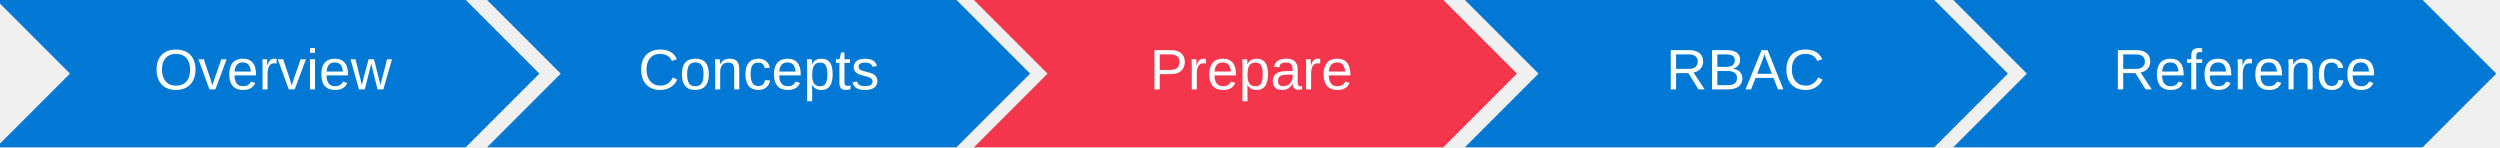
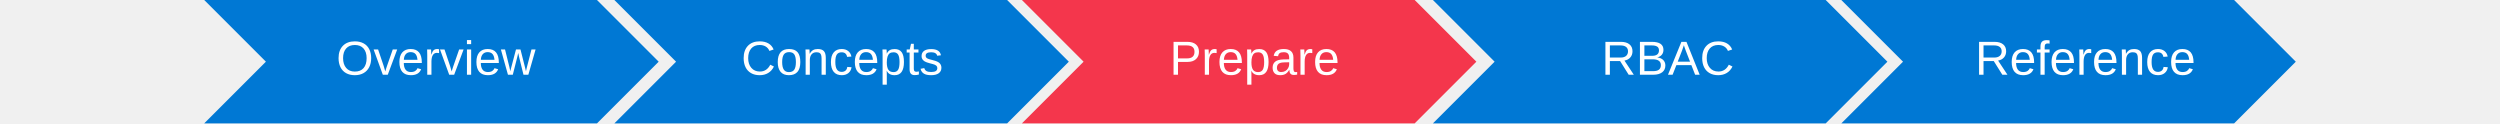
- <svg xmlns="http://www.w3.org/2000/svg" xml:space="preserve" version="1.1" viewBox="0 0 2407.5 142">
+ <svg xmlns="http://www.w3.org/2000/svg" xml:space="preserve" version="1.1" viewBox="0 0 2877 142">
  <style>
    .shp{fill-rule:evenodd;clip-rule:evenodd}
    .active{fill:#f4364c}
    .inactive{fill:#0078d4}
    .txt{fill:#fff;font-family:Aptos,SegoeUI,ArialMT,Arial,Helvetica,sans-serif;font-size:55px}
  </style>
-   <path class="shp inactive" d="M-3.6-.1h452l71 71-71 71h-452l71-71-71-71z" />
-   <text class="txt" transform="translate(148.152 86.114)">Overview</text>
-   <path class="shp inactive" d="M469-.1h452l71 71-71 71H469l71-71-71-71z" />
-   <text class="txt" transform="translate(614.59 86.114)">Concepts</text>
-   <path class="shp active" d="M937.8-.1h452l71 71-71 71h-452l71-71-71-71z" />
-   <text class="txt" transform="translate(1107.185 86.114)">Prepare</text>
-   <path class="shp inactive" d="M1410.6-.1h452l71 71-71 71h-452l71-71-71-71z" />
-   <text class="txt" transform="translate(1604.43 86.114)">RBAC</text>
-   <path class="shp inactive" d="M1880.9-.1h452l71 71-71 71h-452l71-71-71-71z" />
-   <text class="txt" transform="translate(2035 86.114)">Reference</text>
+   <path class="shp inactive" d="M235 0h452l71 71-71 71H235l71-71-71-71z" />
+   <text class="txt" transform="translate(387 86)">Overview</text>
+   <path class="shp inactive" d="M707 0h452l71 71-71 71H707l71-71-71-71z" />
+   <text class="txt" transform="translate(853 86)">Concepts</text>
+   <path class="shp active" d="M1176 0h452l71 71-71 71h-452l71-71-71-71z" />
+   <text class="txt" transform="translate(1346 86)">Prepare</text>
+   <path class="shp inactive" d="M1649 0h452l71 71-71 71h-452l71-71-71-71z" />
+   <text class="txt" transform="translate(1843 86)">RBAC</text>
+   <path class="shp inactive" d="M2119 0h452l71 71-71 71h-452l71-71-71-71z" />
+   <text class="txt" transform="translate(2273 86)">Reference</text>
</svg>
